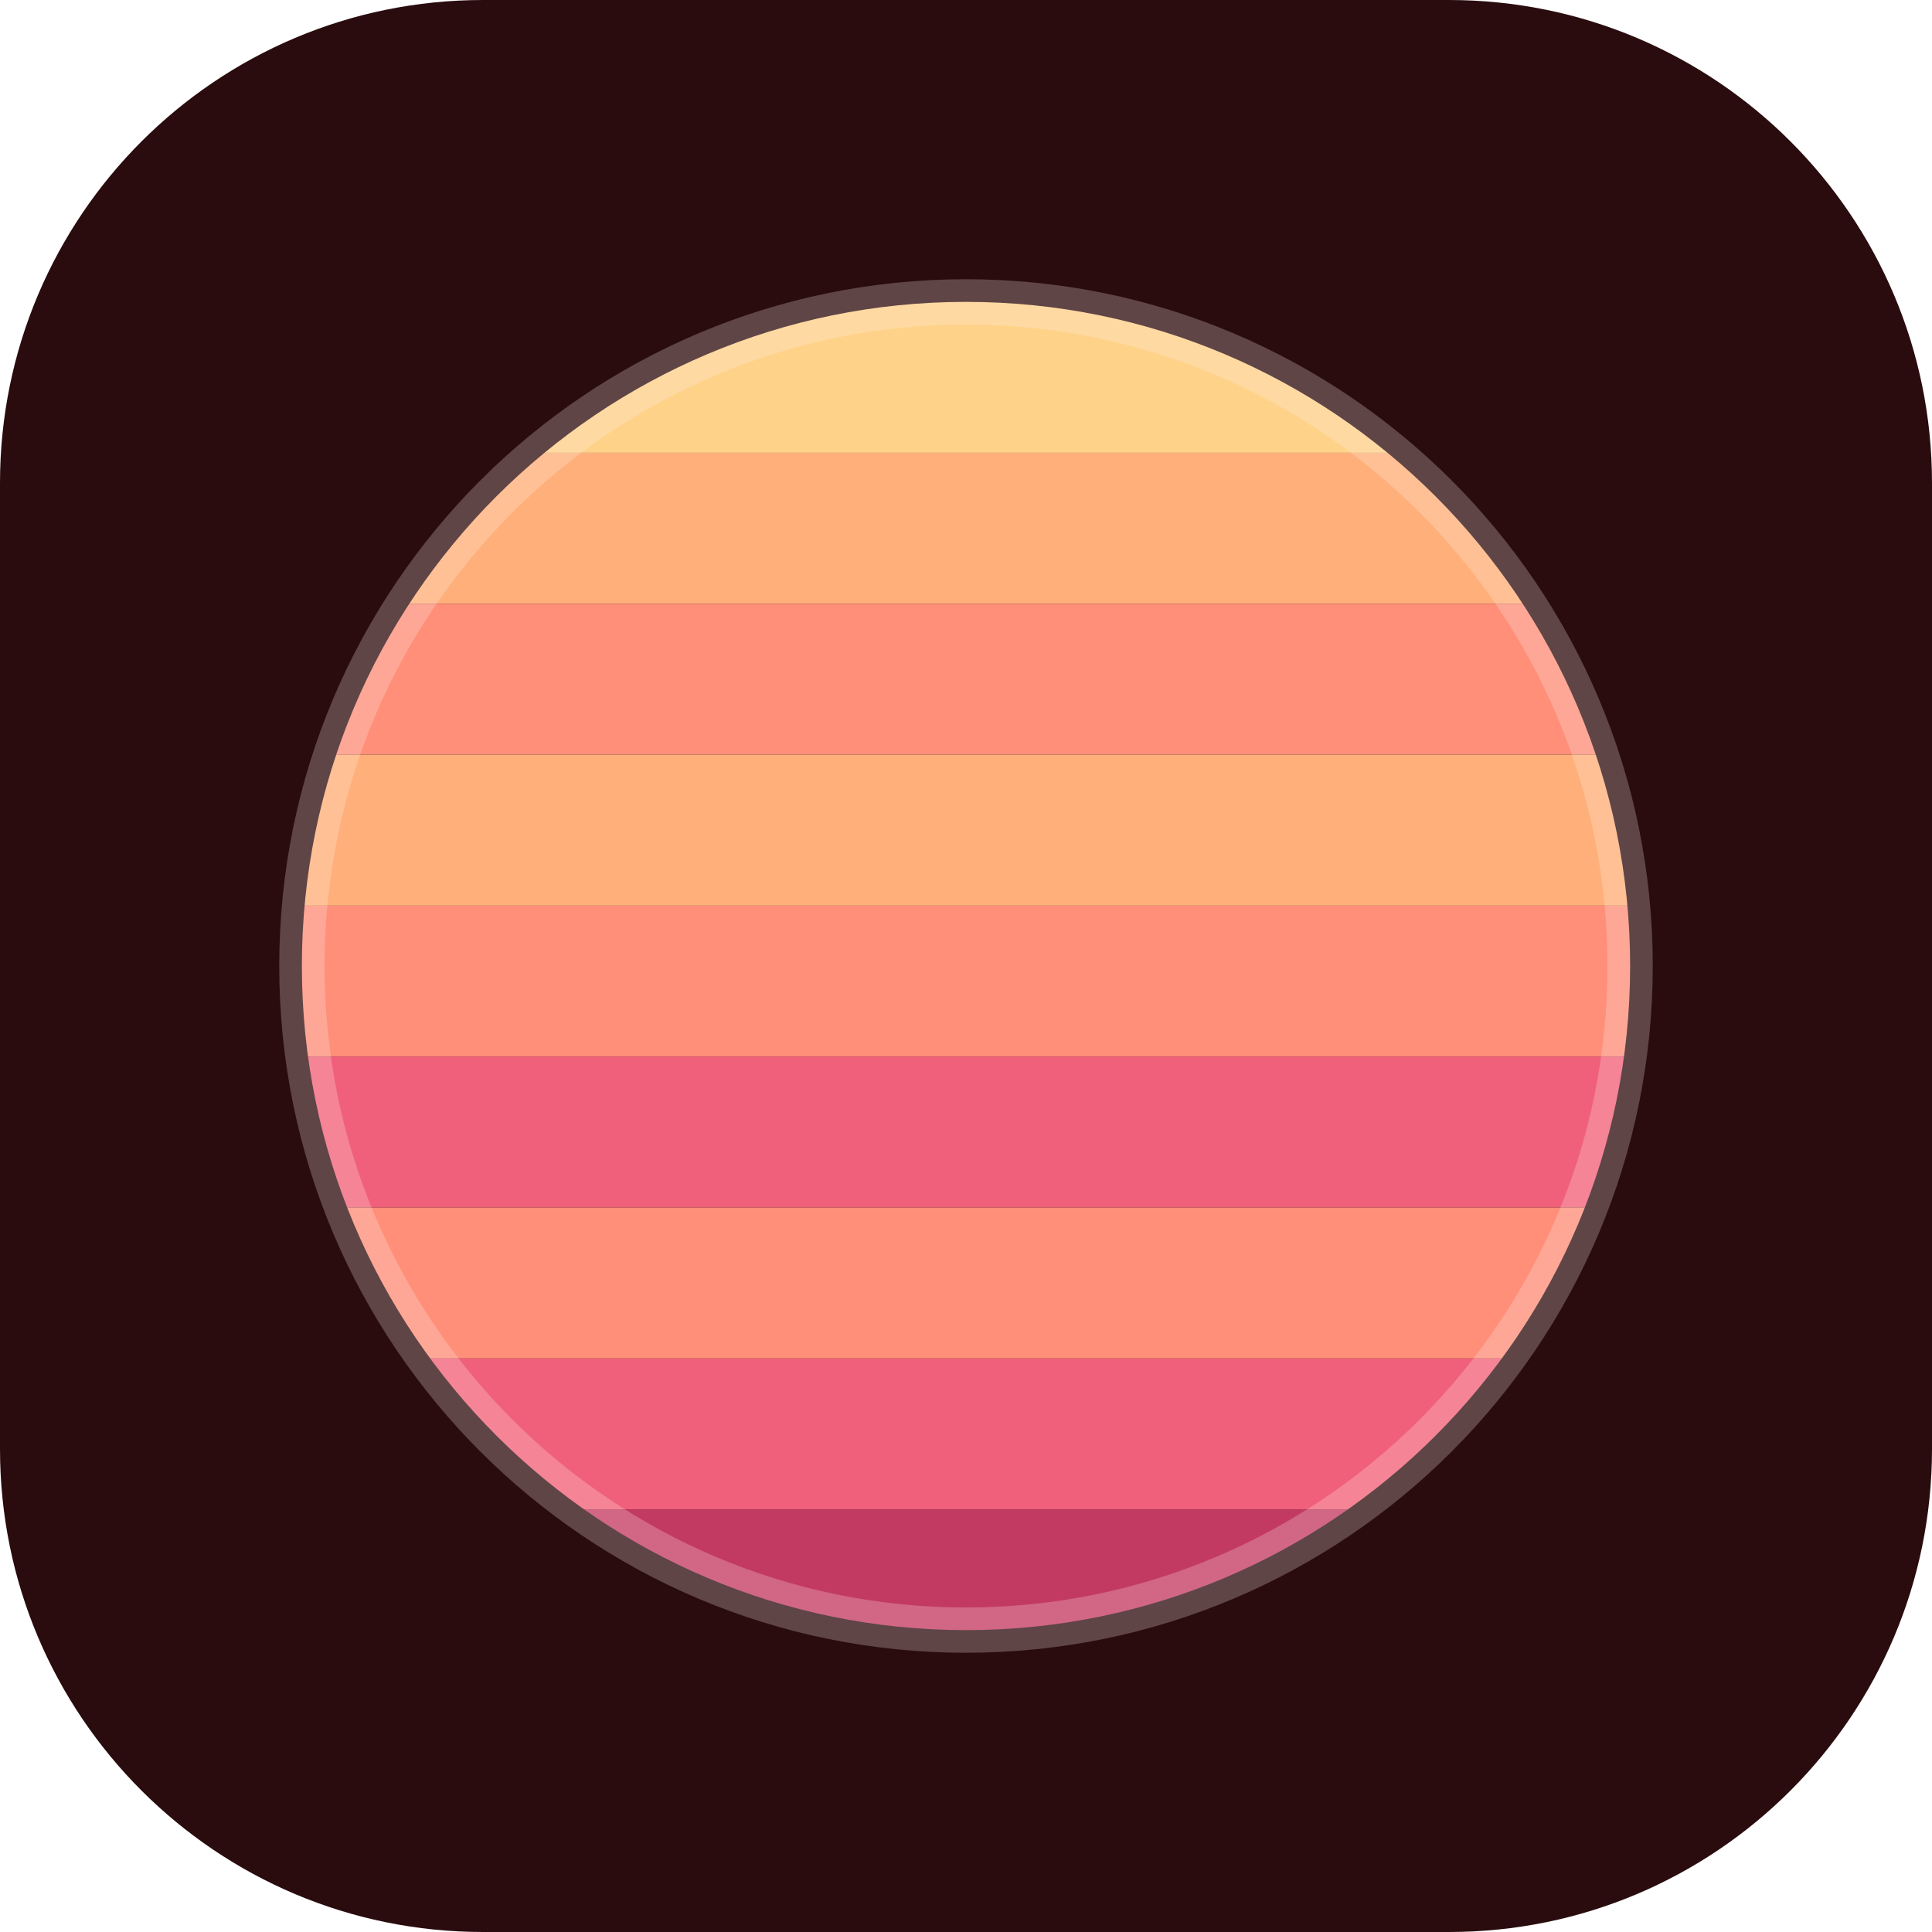
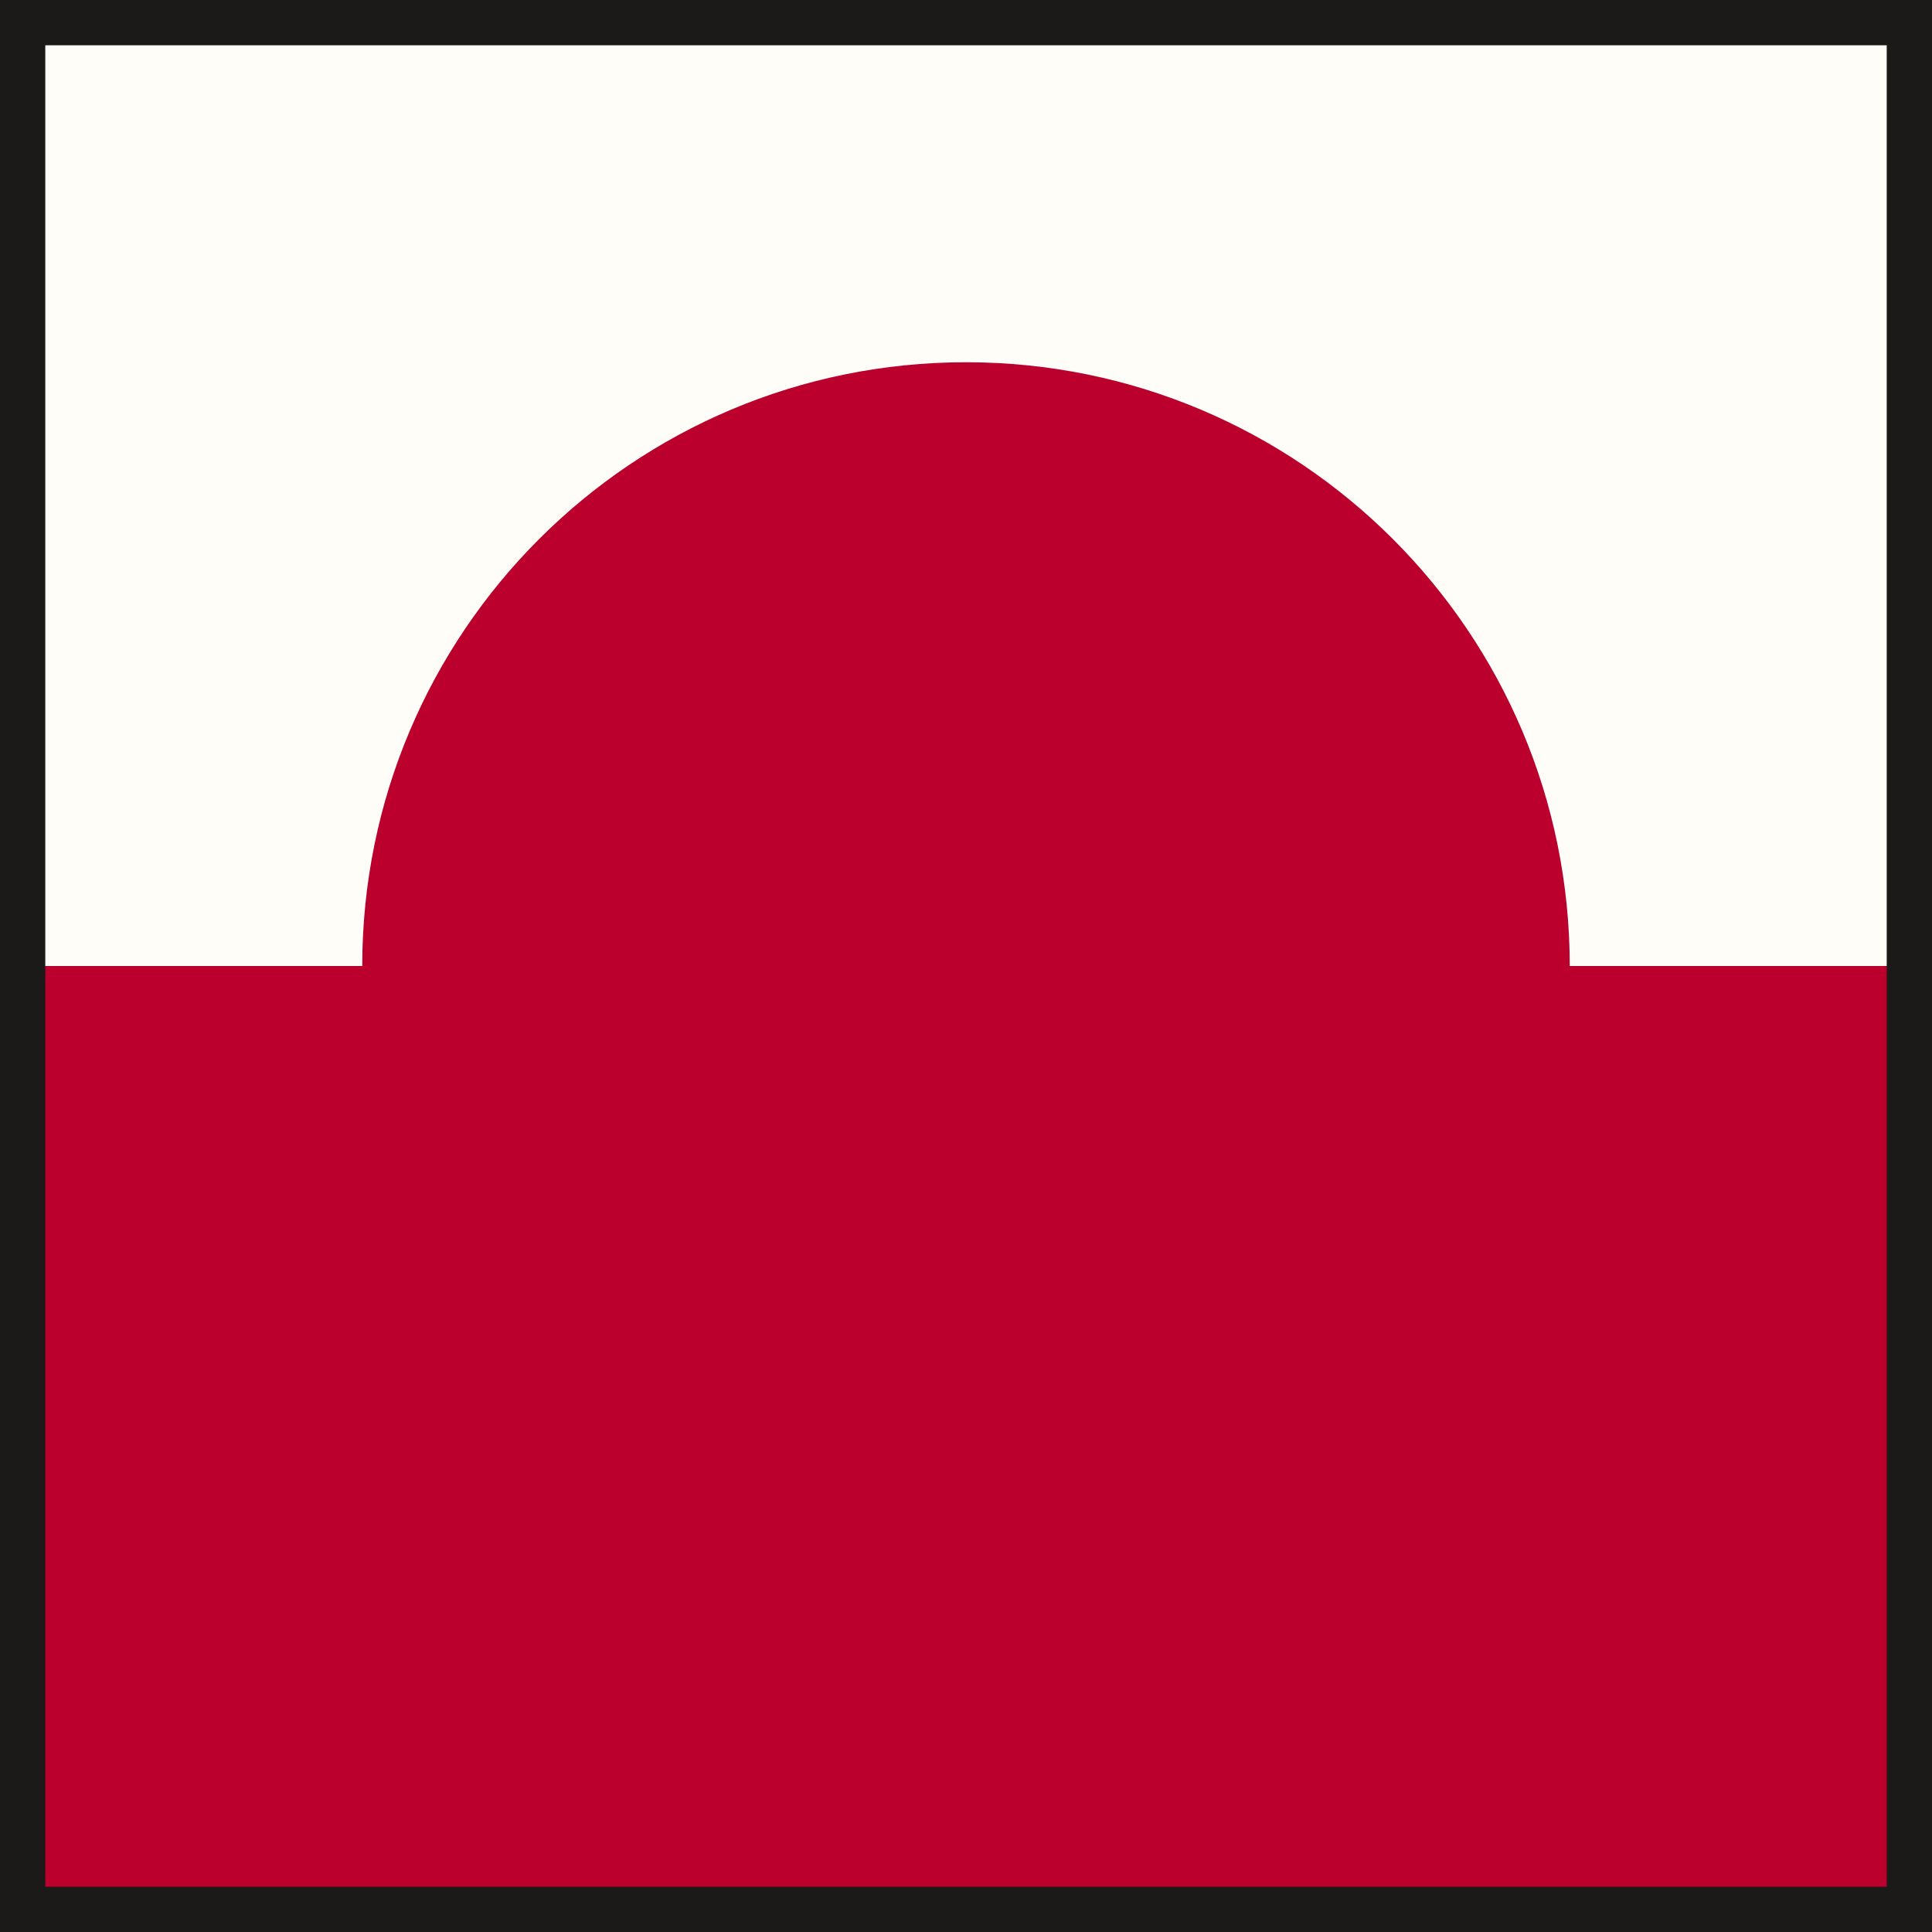
<svg xmlns="http://www.w3.org/2000/svg" viewBox="0 0 64 64">
-   <defs>
-     <clipPath id="c">
-       <circle cx="32" cy="32" r="22" />
-     </clipPath>
-   </defs>
-   <rect width="64" height="64" rx="16" fill="#2a0c0e" />
-   <g clip-path="url(#c)">
-     <rect x="0" y="10" width="64" height="5" fill="#ffd28a" />
-     <rect x="0" y="15" width="64" height="5" fill="#ffb07a" />
-     <rect x="0" y="20" width="64" height="5" fill="#ff8f79" />
-     <rect x="0" y="25" width="64" height="5" fill="#ffb07a" />
-     <rect x="0" y="30" width="64" height="5" fill="#ff8f79" />
-     <rect x="0" y="35" width="64" height="5" fill="#f0607a" />
-     <rect x="0" y="40" width="64" height="5" fill="#ff8f79" />
-     <rect x="0" y="45" width="64" height="5" fill="#f0607a" />
-     <rect x="0" y="50" width="64" height="5" fill="#c23a62" />
-   </g>
-   <circle cx="32" cy="32" r="22" fill="none" stroke="#fff3ee" stroke-opacity=".25" stroke-width="1.5" />
+   <rect width="64" height="32" fill="#fffdf8" />
+   <rect y="32" width="64" height="32" fill="#bc002d" />
+   <path d="M12 32a20 20 0 0 1 40 0z" fill="#bc002d" />
+   <rect x=".75" y=".75" width="62.5" height="62.5" fill="none" stroke="#1c1a18" stroke-width="1.5" />
</svg>
